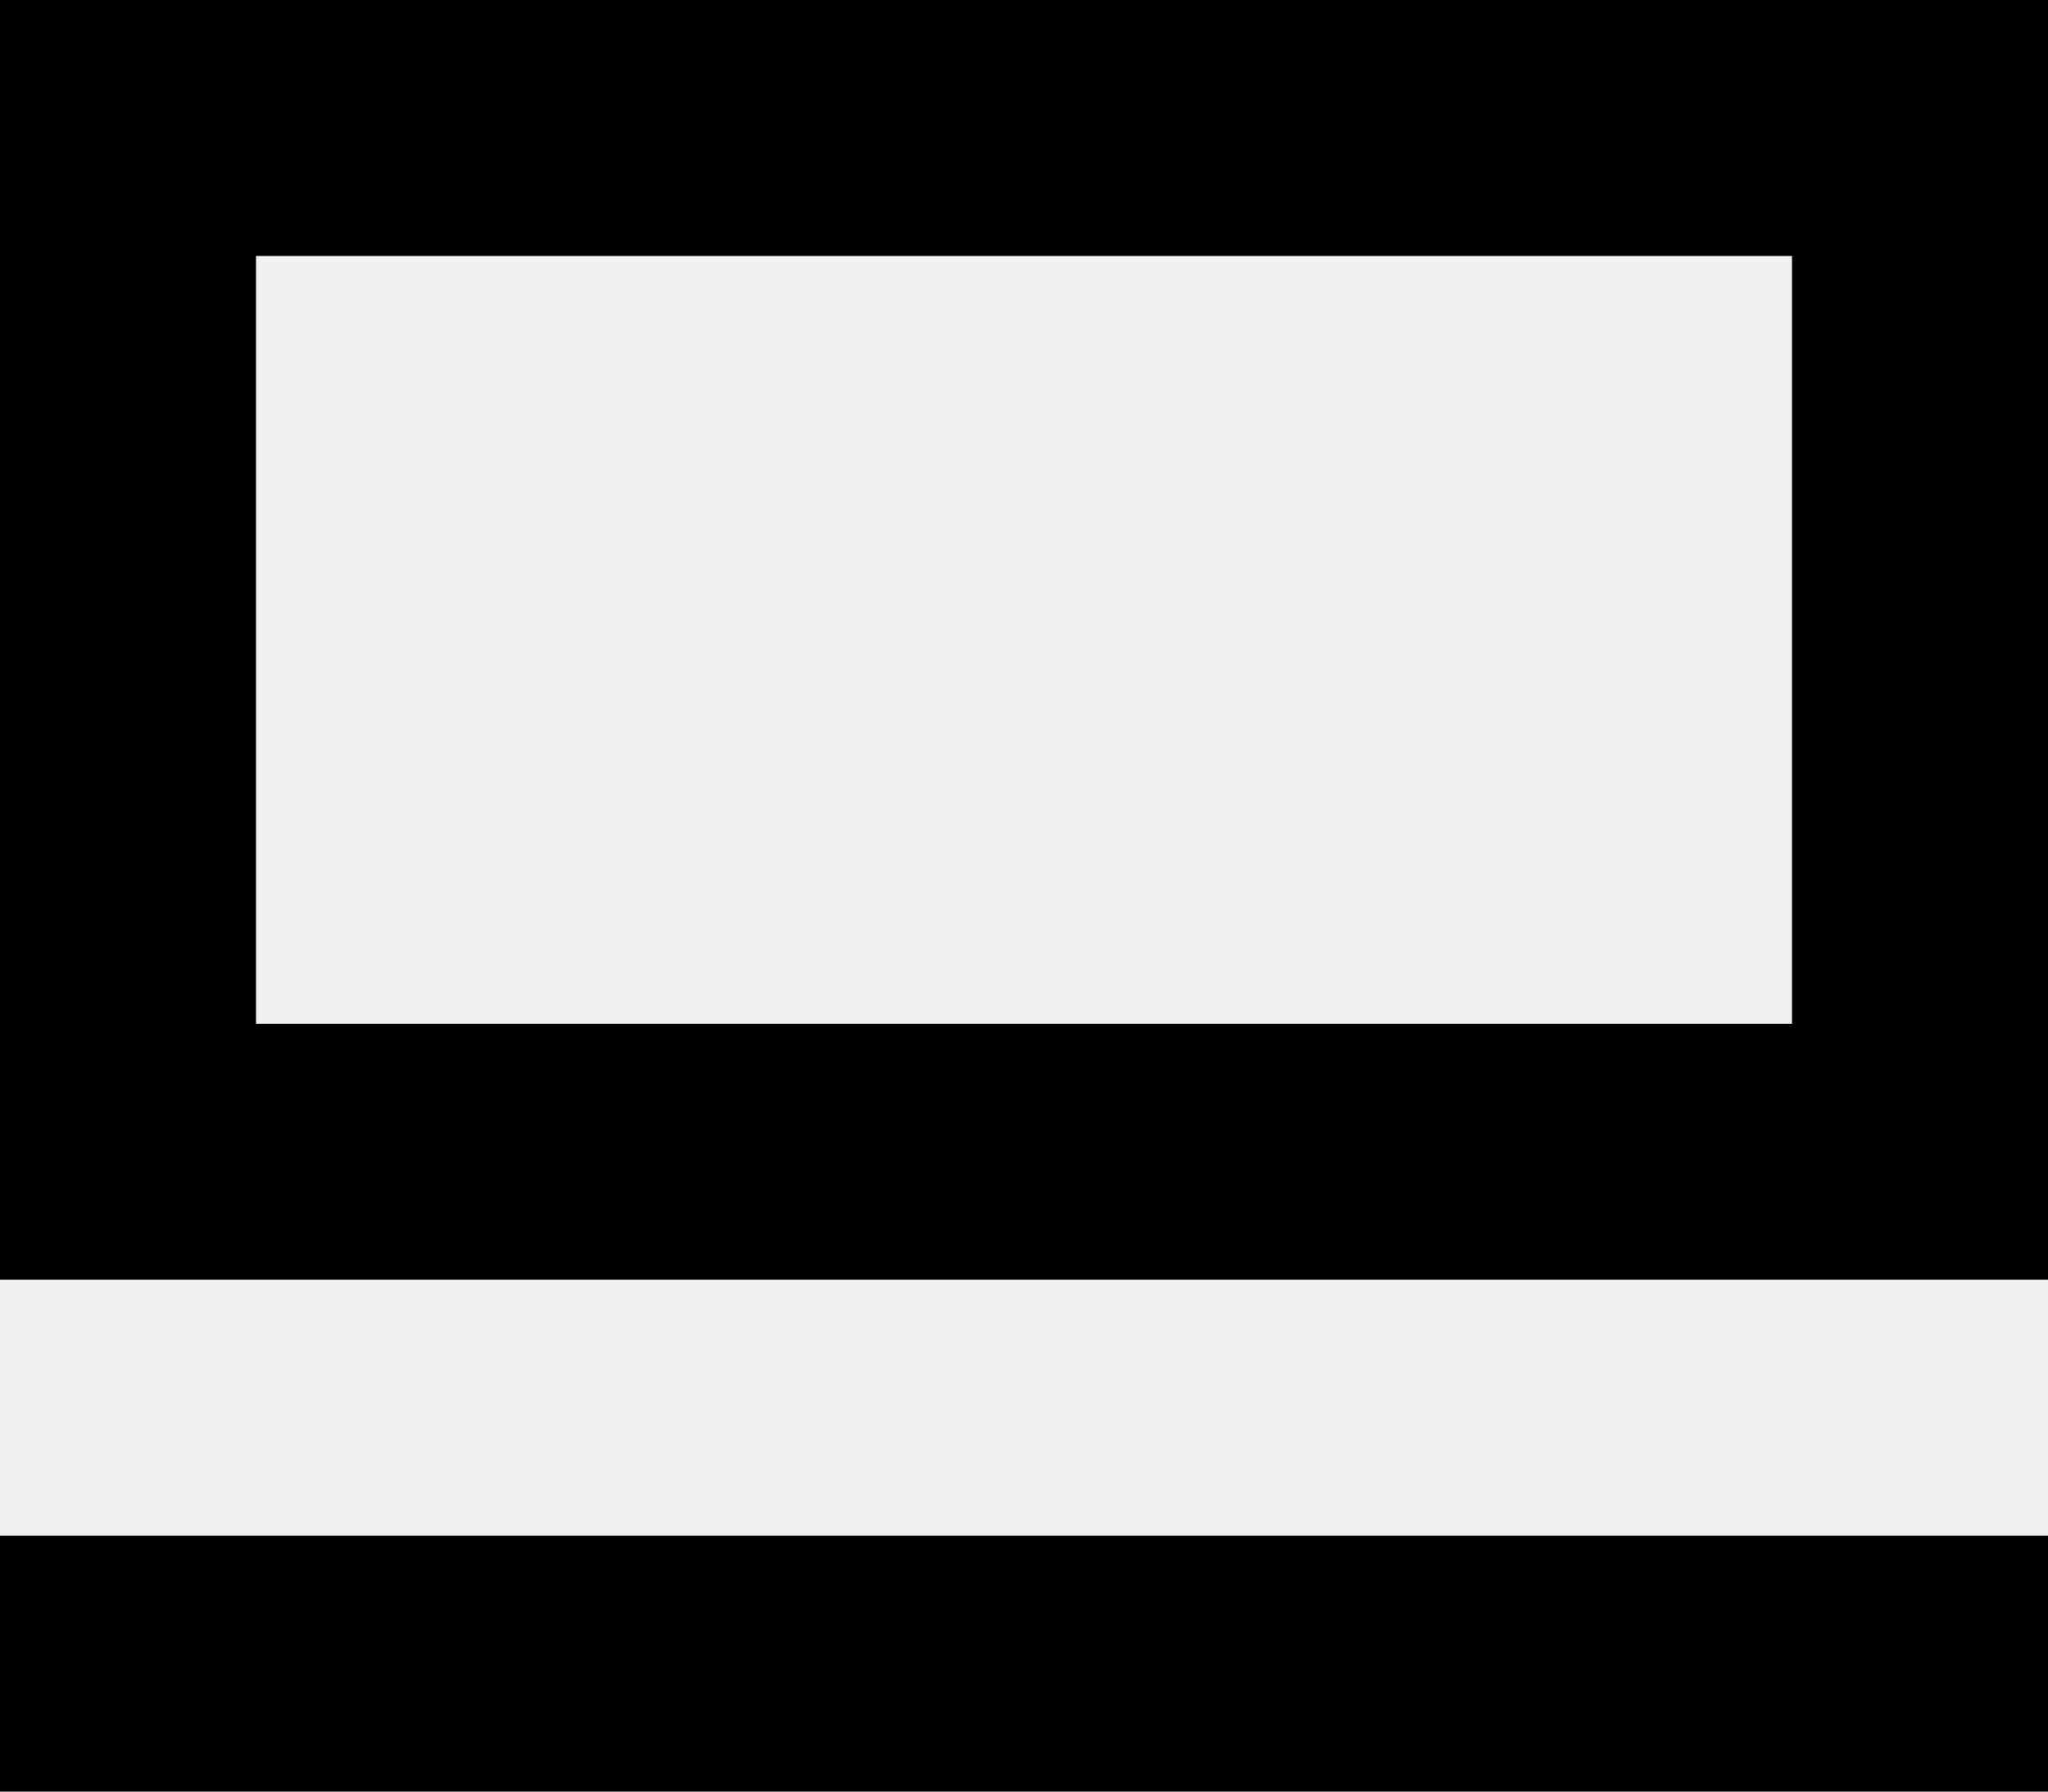
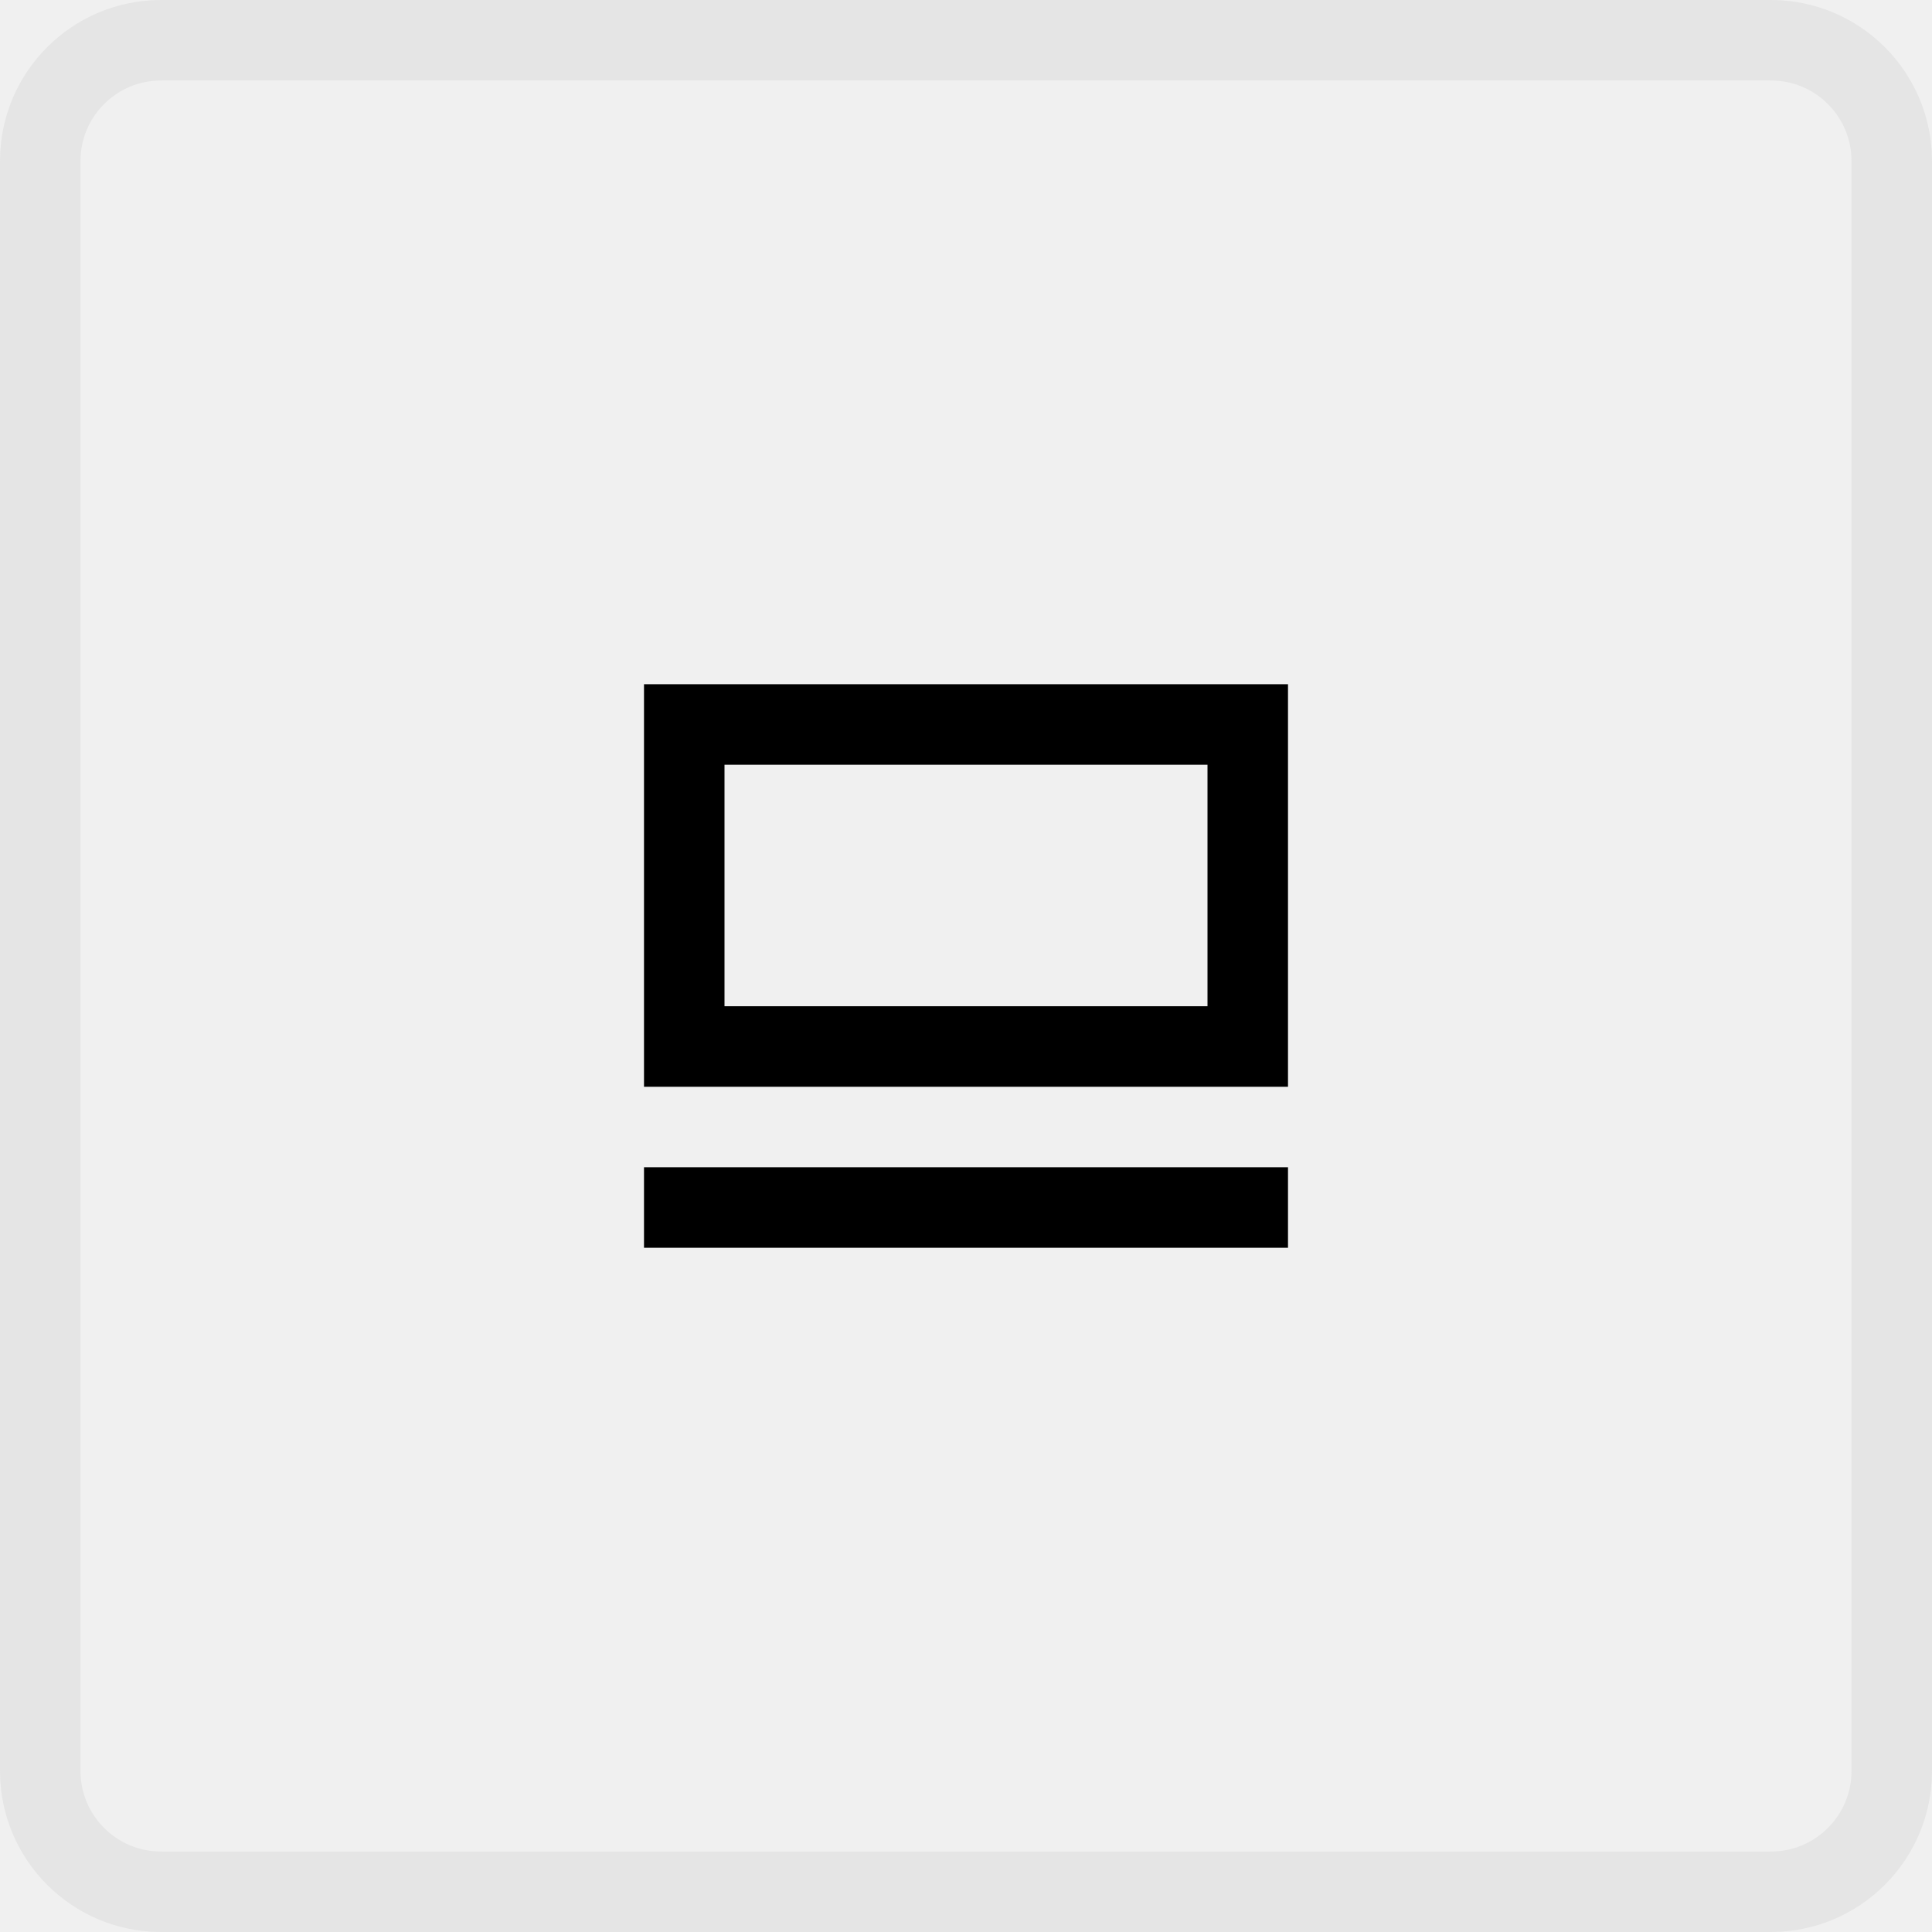
- <svg xmlns="http://www.w3.org/2000/svg" width="16" height="14" fill="none">
+ <svg xmlns="http://www.w3.org/2000/svg" width="48" height="48" viewBox="0 0 48 48" fill="none">
  <g clip-path="url(#a)" fill="#000">
-     <path d="M16 12H0v2h16v-2ZM14 2v6H2V2h12Zm2-2H0v10h16V0Z" />
+     <path d="M32 29H16v2h16v-2ZM30 19v6H18v-6h12Zm2-2H16v10h16V17Z" />
  </g>
+   <rect x="1" y="1" width="46" height="46" rx="3" stroke="#E5E5E5" stroke-width="2" />
  <defs>
    <clipPath id="a">
-       <path fill="#fff" d="M0 0h16v14H0z" />
+       <path fill="#fff" d="M16 17h16v14H16z" />
    </clipPath>
  </defs>
</svg>
